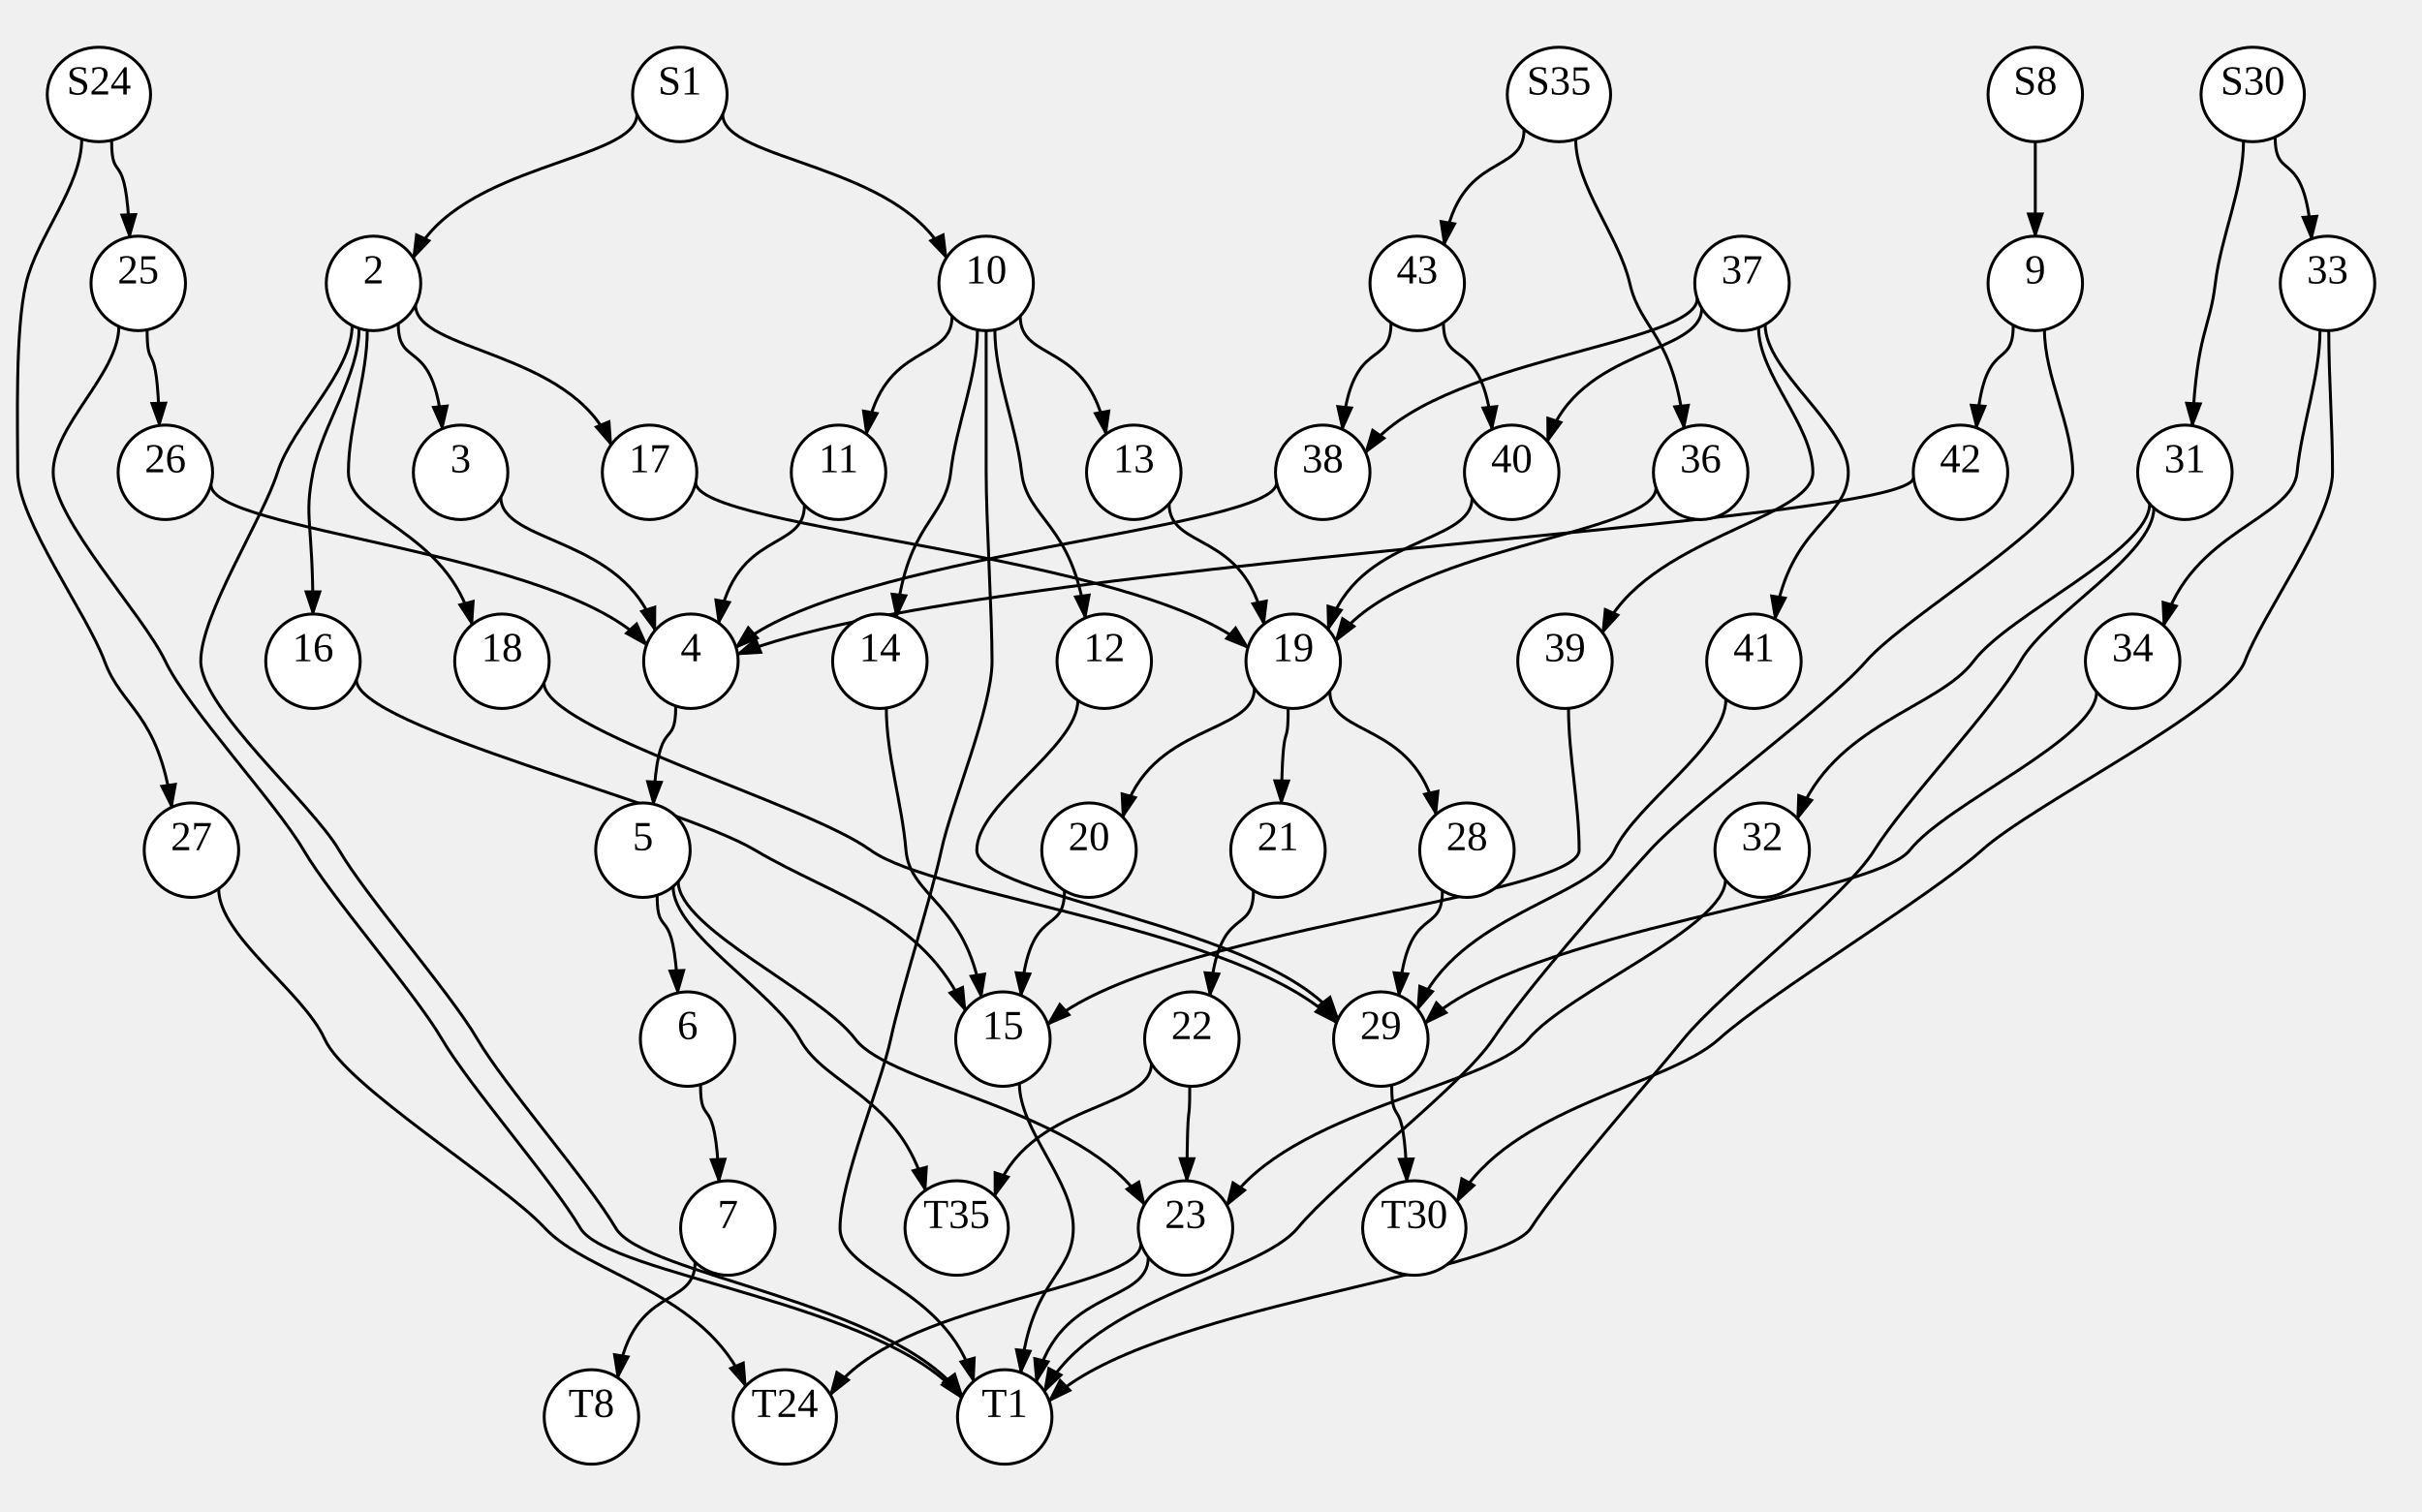
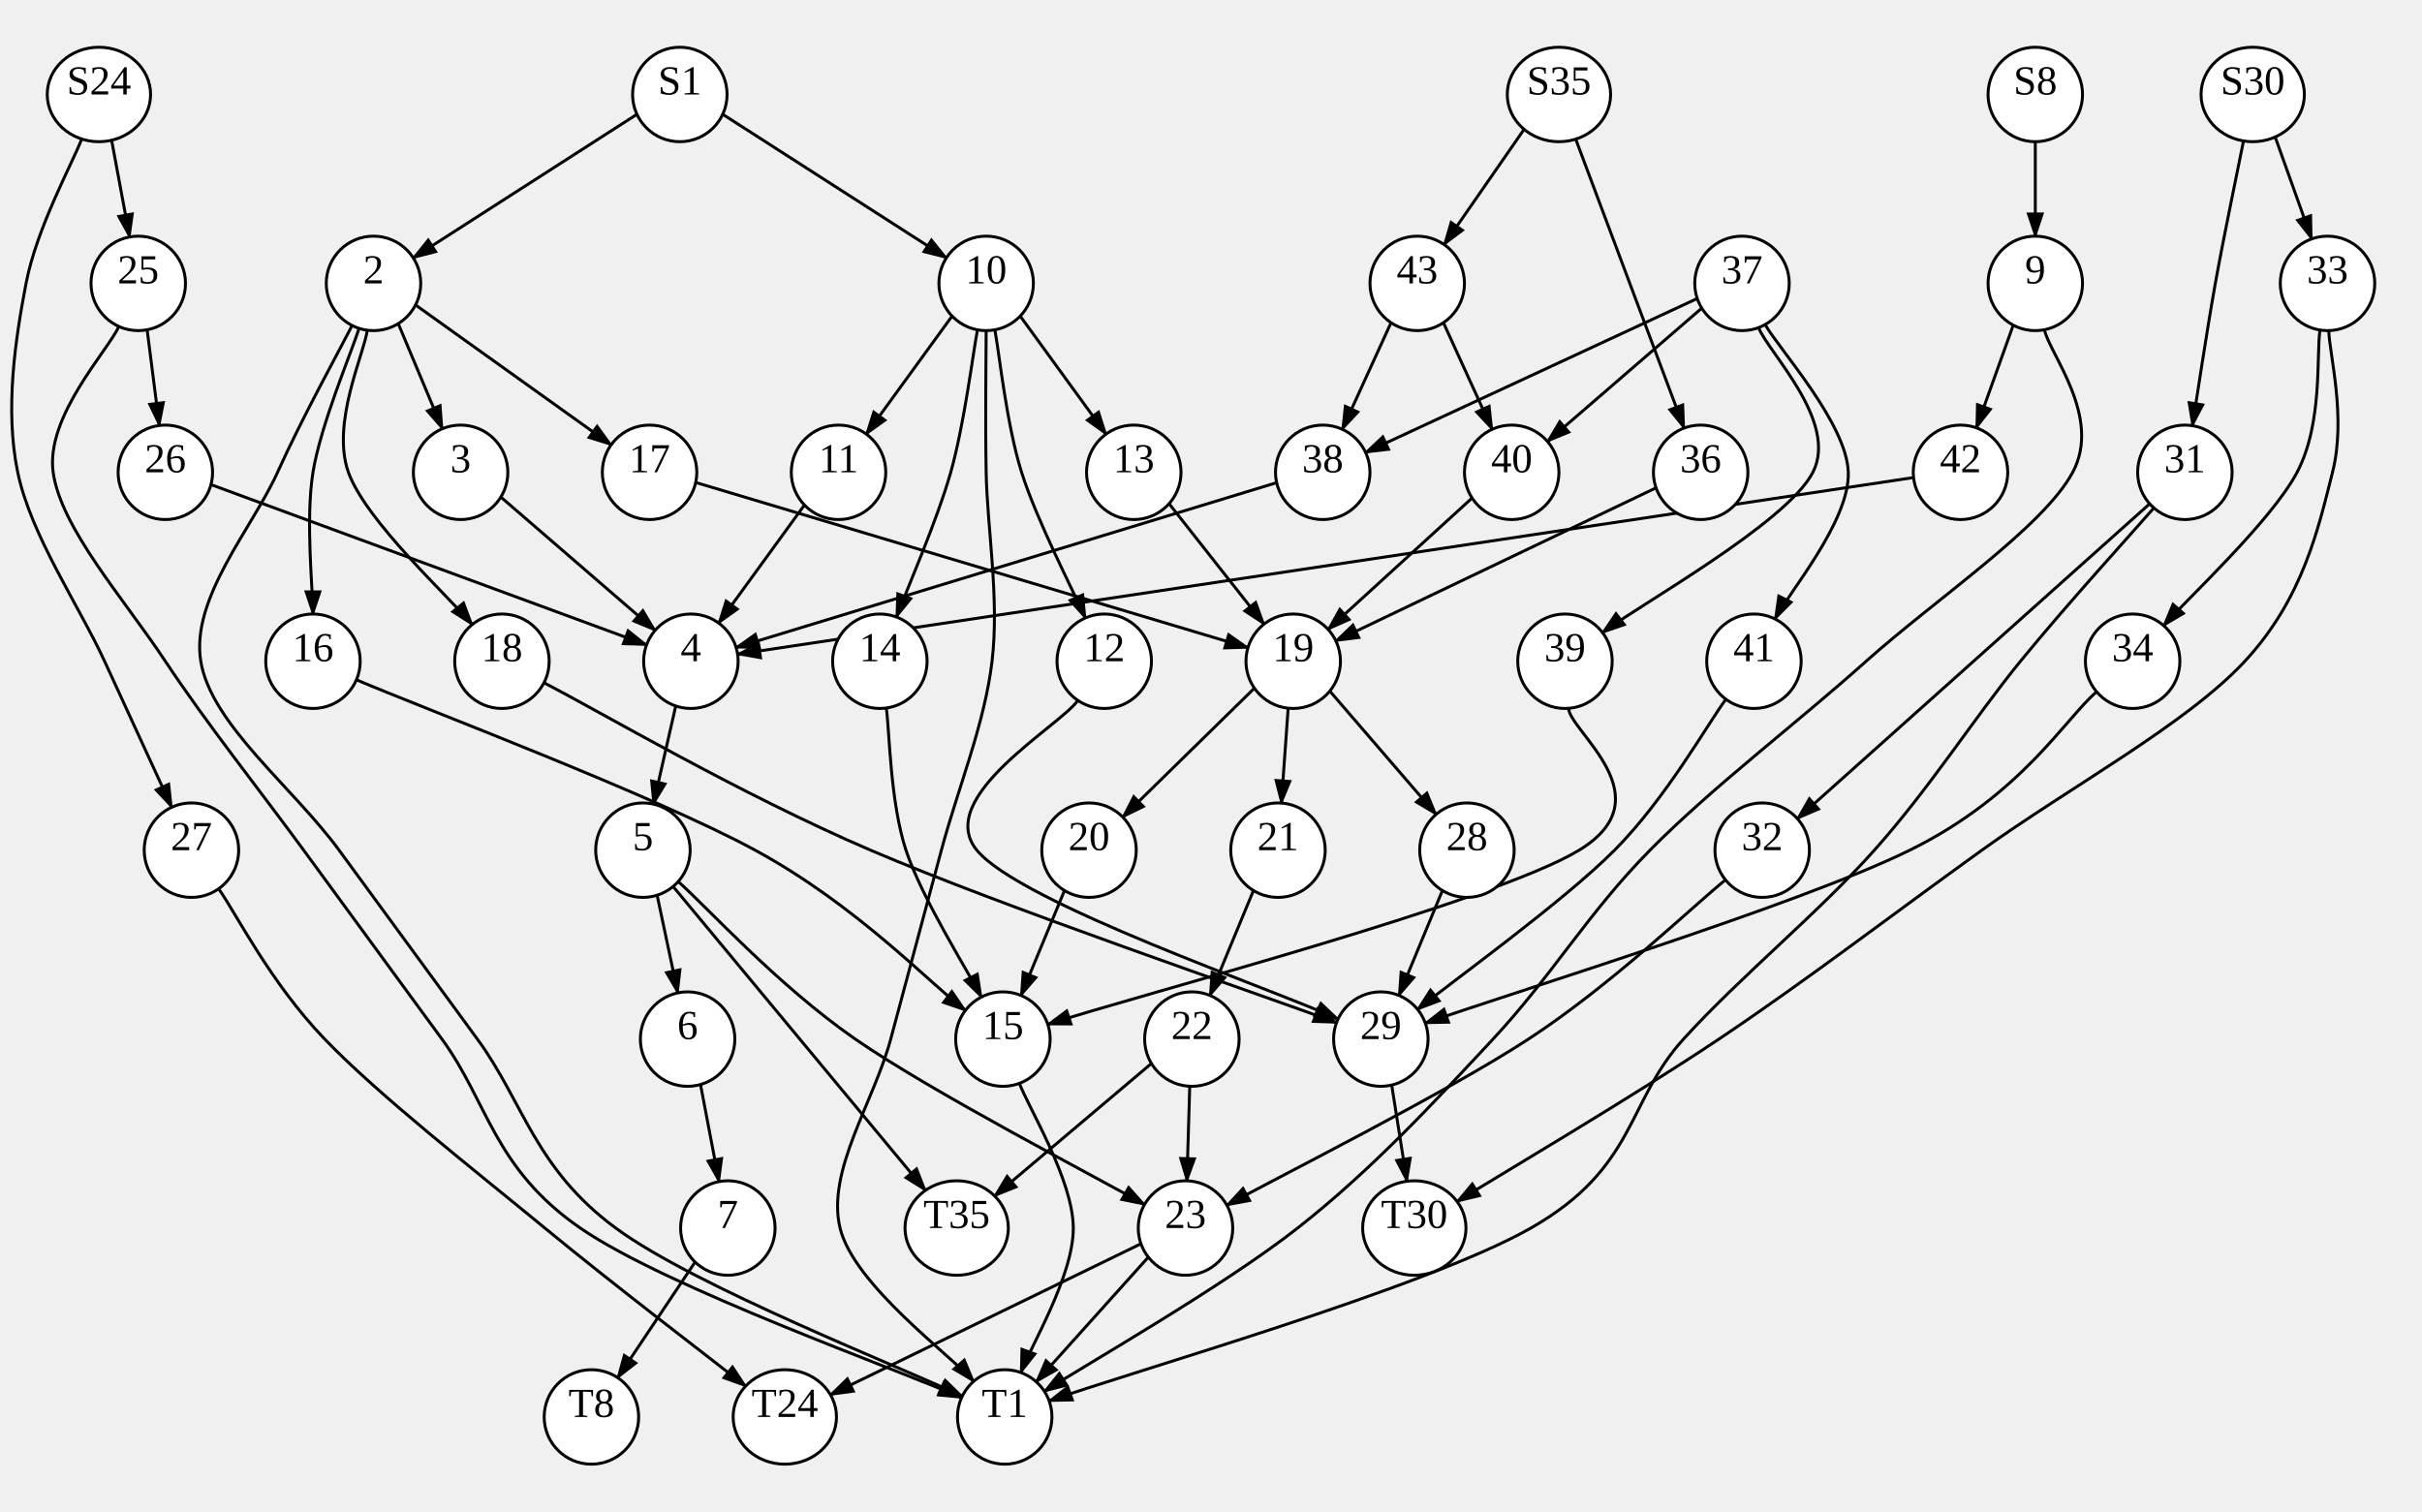
<svg xmlns="http://www.w3.org/2000/svg" width="820.312" height="512">
  <style type="text/css">
		.edge { fill: none; }
	</style>
  <defs>
    <marker id="arrowhead" markerWidth="10" markerHeight="10" refX="8" refY="3" orient="auto" markerUnits="strokeWidth">
      <path d="M0,0 L0,6 L9,3 z" />
    </marker>
  </defs>
  <g>
-     <path class="edge" marker-end="url(#arrowhead)" stroke="#000000" stroke-width="1" d="M689.337,48 L 689.337,80 " />
-     <path class="edge" marker-end="url(#arrowhead)" stroke="#000000" stroke-width="1" d="M37.805,47.508 C37.805,63.508 42.68,48.27 43.898,80.27 " />
-     <path class="edge" marker-end="url(#arrowhead)" stroke="#000000" stroke-width="1" d="M27.682,47.09 C27.682,63.09 12.596,80 8.824,96 S6.003,144 6.003,160 S29.538,208 35.421,224 S53.61,241.462 58.157,273.462 " />
-     <path class="edge" marker-end="url(#arrowhead)" stroke="#000000" stroke-width="1" d="M215.732,38.718 C215.732,54.718 155.12,55.356 139.968,87.356 " />
-     <path class="edge" marker-end="url(#arrowhead)" stroke="#000000" stroke-width="1" d="M244.774,38.718 C244.774,54.718 305.386,55.356 320.539,87.356 " />
-     <path class="edge" marker-end="url(#arrowhead)" stroke="#000000" stroke-width="1" d="M516.193,43.809 C516.193,59.809 494.535,50.852 489.12,82.852 " />
-     <path class="edge" marker-end="url(#arrowhead)" stroke="#000000" stroke-width="1" d="M533.677,47.135 C533.677,63.135 548.336,80 552,96 S566.708,113.019 570.385,145.019 " />
-     <path class="edge" marker-end="url(#arrowhead)" stroke="#000000" stroke-width="1" d="M759.862,47.744 C759.862,63.744 752.222,80 750.312,96 S744.1,112.204 742.548,144.204 " />
-     <path class="edge" marker-end="url(#arrowhead)" stroke="#000000" stroke-width="1" d="M770.584,46.41 C770.584,62.41 780.457,48.934 782.926,80.934 " />
-     <path class="edge" marker-end="url(#arrowhead)" stroke="#000000" stroke-width="1" d="M681.868,110.15 C681.868,126.15 671.895,112.938 669.401,144.938 " />
-     <path class="edge" marker-end="url(#arrowhead)" stroke="#000000" stroke-width="1" d="M692.443,111.696 C692.443,127.696 702.003,144 702.003,160 S646.036,208 632.044,224 S573.482,272 558.841,288 S516.311,336 505.679,352 S452.749,400 439.517,416 S370.889,439.328 353.732,471.328 " />
-     <path class="edge" marker-end="url(#arrowhead)" stroke="#000000" stroke-width="1" d="M40.254,110.589 C40.254,126.589 18.003,144 18.003,160 S48.401,208 56,224 S93.471,272 102.839,288 S140.31,336 149.678,352 S187.149,400 196.517,416 S299.839,441.493 325.669,473.493 " />
-     <path class="edge" marker-end="url(#arrowhead)" stroke="#000000" stroke-width="1" d="M49.829,111.715 C49.829,127.715 53.145,112.129 53.974,144.129 " />
-     <path class="edge" marker-end="url(#arrowhead)" stroke="#000000" stroke-width="1" d="M74.06,301.076 C74.06,317.076 102.787,336 109.969,352 S169.607,400 184.517,416 S238.942,437.56 252.549,469.56 " />
-     <path class="edge" marker-end="url(#arrowhead)" stroke="#000000" stroke-width="1" d="M134.881,109.631 C134.881,125.631 146.829,113.245 149.816,145.245 " />
-     <path class="edge" marker-end="url(#arrowhead)" stroke="#000000" stroke-width="1" d="M121.623,111.237 C121.623,127.237 109.127,144 106.003,160 S106.001,176 106.001,208 " />
-     <path class="edge" marker-end="url(#arrowhead)" stroke="#000000" stroke-width="1" d="M140.737,103.307 C140.737,119.307 193.739,118.692 206.989,150.692 " />
-     <path class="edge" marker-end="url(#arrowhead)" stroke="#000000" stroke-width="1" d="M119.259,110.266 C119.259,126.266 99.054,144 94.003,160 S68,208 68,224 S105.471,272 114.839,288 S152.31,336 161.678,352 S199.149,400 208.517,416 S302.419,441.01 325.894,473.01 " />
-     <path class="edge" marker-end="url(#arrowhead)" stroke="#000000" stroke-width="1" d="M124.397,111.861 C124.397,127.861 118.003,144 118.003,160 S151.53,179.582 159.911,211.582 " />
-     <path class="edge" marker-end="url(#arrowhead)" stroke="#000000" stroke-width="1" d="M322.461,107.081 C322.461,123.081 299.22,115.057 293.409,147.057 " />
-     <path class="edge" marker-end="url(#arrowhead)" stroke="#000000" stroke-width="1" d="M331.055,111.726 C331.055,127.726 323.814,144 322.003,160 S307.296,177.019 303.619,209.019 " />
-     <path class="edge" marker-end="url(#arrowhead)" stroke="#000000" stroke-width="1" d="M334.003,112 C334.003,128 334.003,144 334.003,160 S336,208 336,224 S322.273,272 318.841,288 S305.111,336 301.679,352 S284.517,400 284.517,416 S320.723,435.937 329.775,467.937 " />
-     <path class="edge" marker-end="url(#arrowhead)" stroke="#000000" stroke-width="1" d="M345.545,107.081 C345.545,123.081 368.787,115.057 374.597,147.057 " />
-     <path class="edge" marker-end="url(#arrowhead)" stroke="#000000" stroke-width="1" d="M336.952,111.726 C336.952,127.726 344.193,144 346.003,160 S363.271,177.341 367.588,209.341 " />
-     <path class="edge" marker-end="url(#arrowhead)" stroke="#000000" stroke-width="1" d="M729.5,172.07 C729.5,188.07 693.35,208 684.312,224 S644.735,272 634.841,288 S583.116,336 570.184,352 S528.85,400 518.517,416 S387.979,442.593 355.345,474.593 " />
-     <path class="edge" marker-end="url(#arrowhead)" stroke="#000000" stroke-width="1" d="M728.076,170.664 C728.076,186.664 680.353,208 668.422,224 S620.7,245.336 608.769,277.336 " />
-     <path class="edge" marker-end="url(#arrowhead)" stroke="#000000" stroke-width="1" d="M788.734,111.994 C788.734,127.994 790.003,144 790.003,160 S766.25,208 760.312,224 S689.061,272 671.248,288 S599.997,336 582.184,352 S511.235,375.017 493.498,407.017 " />
-     <path class="edge" marker-end="url(#arrowhead)" stroke="#000000" stroke-width="1" d="M785.767,111.796 C785.767,127.796 779.556,144 778.003,160 S741.853,179.93 732.815,211.93 " />
-     <path class="edge" marker-end="url(#arrowhead)" stroke="#000000" stroke-width="1" d="M648.102,161.775 C648.102,177.775 329.479,189.622 249.823,221.622 " />
-     <path class="edge" marker-end="url(#arrowhead)" stroke="#000000" stroke-width="1" d="M71.451,164.166 C71.451,180.166 189.478,186.473 218.985,218.473 " />
-     <path class="edge" marker-end="url(#arrowhead)" stroke="#000000" stroke-width="1" d="M169.63,168.386 C169.63,184.386 211.44,181.54 221.893,213.54 " />
-     <path class="edge" marker-end="url(#arrowhead)" stroke="#000000" stroke-width="1" d="M120.713,230.288 C120.713,246.288 228.746,272 255.754,288 S312.716,310.298 326.956,342.298 " />
-     <path class="edge" marker-end="url(#arrowhead)" stroke="#000000" stroke-width="1" d="M235.629,163.441 C235.629,179.441 385.263,187.413 422.672,219.413 " />
-     <path class="edge" marker-end="url(#arrowhead)" stroke="#000000" stroke-width="1" d="M184.238,231.299 C184.238,247.299 272.72,272 294.841,288 S421.108,314.444 452.675,346.444 " />
-     <path class="edge" marker-end="url(#arrowhead)" stroke="#000000" stroke-width="1" d="M272.461,171.08 C272.461,187.08 249.218,179.057 243.407,211.057 " />
-     <path class="edge" marker-end="url(#arrowhead)" stroke="#000000" stroke-width="1" d="M300.19,239.85 C300.19,255.85 305.51,272 306.841,288 S327.268,305.765 332.375,337.765 " />
-     <path class="edge" marker-end="url(#arrowhead)" stroke="#000000" stroke-width="1" d="M595.619,110.981 C595.619,126.981 614.003,144 614.003,160 S557.016,182.3 542.769,214.3 " />
-     <path class="edge" marker-end="url(#arrowhead)" stroke="#000000" stroke-width="1" d="M597.845,109.945 C597.845,125.945 626.003,144 626.003,160 S606.154,177.686 601.192,209.686 " />
-     <path class="edge" marker-end="url(#arrowhead)" stroke="#000000" stroke-width="1" d="M574.843,101.124 C574.843,117.124 484.981,121.264 462.516,153.263 " />
-     <path class="edge" marker-end="url(#arrowhead)" stroke="#000000" stroke-width="1" d="M576.374,104.386 C576.374,120.386 534.563,117.54 524.111,149.54 " />
-     <path class="edge" marker-end="url(#arrowhead)" stroke="#000000" stroke-width="1" d="M395.962,170.63 C395.962,186.63 421.672,179.431 428.1,211.431 " />
-     <path class="edge" marker-end="url(#arrowhead)" stroke="#000000" stroke-width="1" d="M365.055,237.266 C365.055,253.266 330.841,272 330.841,288 S428.717,313.221 453.186,345.221 " />
-     <path class="edge" marker-end="url(#arrowhead)" stroke="#000000" stroke-width="1" d="M471.128,109.313 C471.128,125.313 457.941,113.443 454.644,145.443 " />
-     <path class="edge" marker-end="url(#arrowhead)" stroke="#000000" stroke-width="1" d="M488.878,109.313 C488.878,125.313 502.065,113.443 505.362,145.443 " />
-     <path class="edge" marker-end="url(#arrowhead)" stroke="#000000" stroke-width="1" d="M560.891,165.256 C560.891,181.256 474.127,185.1 452.436,217.1 " />
-     <path class="edge" marker-end="url(#arrowhead)" stroke="#000000" stroke-width="1" d="M584.399,298.059 C584.399,314.059 531.023,336 517.679,352 S435.96,376.279 415.531,408.279 " />
-     <path class="edge" marker-end="url(#arrowhead)" stroke="#000000" stroke-width="1" d="M710.109,234.348 C710.109,250.348 659.495,272 646.841,288 S515.565,314.618 482.746,346.618 " />
-     <path class="edge" marker-end="url(#arrowhead)" stroke="#000000" stroke-width="1" d="M531.24,239.955 C531.24,255.955 534.841,272 534.841,288 S390.874,315.014 354.882,347.014 " />
-     <path class="edge" marker-end="url(#arrowhead)" stroke="#000000" stroke-width="1" d="M584.547,236.877 C584.547,252.877 554.382,272 546.841,288 S493.465,309.941 480.121,341.941 " />
-     <path class="edge" marker-end="url(#arrowhead)" stroke="#000000" stroke-width="1" d="M432.391,163.502 C432.391,179.502 285.922,187.333 249.305,219.333 " />
-     <path class="edge" marker-end="url(#arrowhead)" stroke="#000000" stroke-width="1" d="M498.58,168.707 C498.58,184.707 459.57,181.214 449.818,213.214 " />
-     <path class="edge" marker-end="url(#arrowhead)" stroke="#000000" stroke-width="1" d="M228.871,239.155 C228.871,255.155 222.818,240.399 221.305,272.399 " />
-     <path class="edge" marker-end="url(#arrowhead)" stroke="#000000" stroke-width="1" d="M436.29,239.908 C436.29,255.908 434.447,240.041 433.986,272.041 " />
-     <path class="edge" marker-end="url(#arrowhead)" stroke="#000000" stroke-width="1" d="M424.856,233.123 C424.856,249.123 389.188,244.803 380.27,276.803 " />
-     <path class="edge" marker-end="url(#arrowhead)" stroke="#000000" stroke-width="1" d="M450.398,234.114 C450.398,250.114 479.196,243.88 486.396,275.88 " />
-     <path class="edge" marker-end="url(#arrowhead)" stroke="#000000" stroke-width="1" d="M222.564,303.26 C222.564,319.26 228.17,304.347 229.571,336.347 " />
-     <path class="edge" marker-end="url(#arrowhead)" stroke="#000000" stroke-width="1" d="M227.974,300.311 C227.974,316.311 262.303,336 270.885,352 S304.926,371.255 313.437,403.255 " />
-     <path class="edge" marker-end="url(#arrowhead)" stroke="#000000" stroke-width="1" d="M229.707,298.636 C229.707,314.636 277.684,336 289.679,352 S368.04,376.053 387.63,408.053 " />
-     <path class="edge" marker-end="url(#arrowhead)" stroke="#000000" stroke-width="1" d="M424.534,301.674 C424.534,317.674 412.75,305.219 409.804,337.219 " />
-     <path class="edge" marker-end="url(#arrowhead)" stroke="#000000" stroke-width="1" d="M360.534,301.674 C360.534,317.674 348.75,305.219 345.804,337.219 " />
-     <path class="edge" marker-end="url(#arrowhead)" stroke="#000000" stroke-width="1" d="M488.534,301.674 C488.534,317.674 476.75,305.219 473.804,337.219 " />
-     <path class="edge" marker-end="url(#arrowhead)" stroke="#000000" stroke-width="1" d="M237.256,367.391 C237.256,383.391 242.269,368.283 243.523,400.283 " />
-     <path class="edge" marker-end="url(#arrowhead)" stroke="#000000" stroke-width="1" d="M345.264,366.994 C345.264,382.994 363.517,400 363.517,416 S349.3,432.96 345.745,464.96 " />
-     <path class="edge" marker-end="url(#arrowhead)" stroke="#000000" stroke-width="1" d="M389.974,360.258 C389.974,376.258 347.489,373.139 336.868,405.139 " />
-     <path class="edge" marker-end="url(#arrowhead)" stroke="#000000" stroke-width="1" d="M402.959,367.984 C402.959,383.984 402.19,368.007 401.997,400.007 " />
-     <path class="edge" marker-end="url(#arrowhead)" stroke="#000000" stroke-width="1" d="M471.357,367.572 C471.357,383.572 475.481,368.165 476.512,400.165 " />
-     <path class="edge" marker-end="url(#arrowhead)" stroke="#000000" stroke-width="1" d="M235.421,427.527 C235.421,443.527 214.45,434.702 209.208,466.702 " />
-     <path class="edge" marker-end="url(#arrowhead)" stroke="#000000" stroke-width="1" d="M386.433,421.335 C386.433,437.335 302.294,440.486 281.26,472.486 " />
-     <path class="edge" marker-end="url(#arrowhead)" stroke="#000000" stroke-width="1" d="M388.925,425.871 C388.925,441.871 358.569,436.099 350.98,468.099 " />
+     <path class="edge" marker-end="url(#arrowhead)" stroke="#000000" stroke-width="1" d="M689.337,48 L689.337,80 " />
+     <path class="edge" marker-end="url(#arrowhead)" stroke="#000000" stroke-width="1" d="M37.805,47.508 L43.898,80.27 " />
+     <path class="edge" marker-end="url(#arrowhead)" stroke="#000000" stroke-width="1" d="M27.682,47.09 C24.539,55.242 12.437,77.182 8.824,96 C5.211,114.818 1.57,138.667 6.003,160 C10.436,181.333 26.729,205.09 35.421,224 C44.113,242.91 54.368,265.219 58.157,273.462 " />
+     <path class="edge" marker-end="url(#arrowhead)" stroke="#000000" stroke-width="1" d="M215.732,38.718 L139.968,87.356 " />
+     <path class="edge" marker-end="url(#arrowhead)" stroke="#000000" stroke-width="1" d="M244.774,38.718 L320.539,87.356 " />
+     <path class="edge" marker-end="url(#arrowhead)" stroke="#000000" stroke-width="1" d="M516.193,43.809 L489.12,82.852 " />
+     <path class="edge" marker-end="url(#arrowhead)" stroke="#000000" stroke-width="1" d="M533.677,47.135 C536.731,55.279 545.883,79.686 552,96 C558.118,112.314 567.321,136.849 570.385,145.019 " />
+     <path class="edge" marker-end="url(#arrowhead)" stroke="#000000" stroke-width="1" d="M759.862,47.744 C758.27,55.787 753.197,79.923 750.312,96 C747.426,112.077 743.842,136.17 742.548,144.204 " />
+     <path class="edge" marker-end="url(#arrowhead)" stroke="#000000" stroke-width="1" d="M770.584,46.41 L782.926,80.934 " />
+     <path class="edge" marker-end="url(#arrowhead)" stroke="#000000" stroke-width="1" d="M681.868,110.15 L669.401,144.938 " />
+     <path class="edge" marker-end="url(#arrowhead)" stroke="#000000" stroke-width="1" d="M692.443,111.696 C694.036,119.746 712.07,141.283 702.003,160 C691.937,178.717 655.904,202.667 632.044,224 C608.184,245.333 579.902,266.667 558.841,288 C537.78,309.333 525.566,330.667 505.679,352 C485.792,373.333 464.841,396.112 439.517,416 C414.192,435.888 368.03,462.107 353.732,471.328 " />
+     <path class="edge" marker-end="url(#arrowhead)" stroke="#000000" stroke-width="1" d="M40.254,110.589 C36.546,118.824 15.379,141.098 18.003,160 C20.628,178.902 41.861,202.667 56,224 C70.14,245.333 87.226,266.667 102.839,288 C118.452,309.333 134.065,330.667 149.678,352 C165.291,373.333 167.185,395.751 196.517,416 C225.849,436.249 304.144,463.911 325.669,473.493 " />
+     <path class="edge" marker-end="url(#arrowhead)" stroke="#000000" stroke-width="1" d="M49.829,111.715 L53.974,144.129 " />
+     <path class="edge" marker-end="url(#arrowhead)" stroke="#000000" stroke-width="1" d="M74.06,301.076 C80.045,309.563 91.56,332.846 109.969,352 C128.379,371.154 160.754,396.407 184.517,416 C208.28,435.593 241.21,460.633 252.549,469.56 " />
+     <path class="edge" marker-end="url(#arrowhead)" stroke="#000000" stroke-width="1" d="M134.881,109.631 L149.816,145.245 " />
+     <path class="edge" marker-end="url(#arrowhead)" stroke="#000000" stroke-width="1" d="M121.623,111.237 C119.019,119.365 108.607,143.873 106.003,160 C103.4,176.127 106.001,200 106.001,208 " />
+     <path class="edge" marker-end="url(#arrowhead)" stroke="#000000" stroke-width="1" d="M140.737,103.307 L206.989,150.692 " />
+     <path class="edge" marker-end="url(#arrowhead)" stroke="#000000" stroke-width="1" d="M119.259,110.266 C115.05,118.555 102.546,141.044 94.003,160 C85.46,178.956 64.528,202.667 68,224 C71.473,245.333 99.226,266.667 114.839,288 C130.452,309.333 146.065,330.667 161.678,352 C177.291,373.333 181.148,395.832 208.517,416 C235.886,436.168 306.331,463.508 325.894,473.01 " />
+     <path class="edge" marker-end="url(#arrowhead)" stroke="#000000" stroke-width="1" d="M124.397,111.861 C123.331,119.884 112.084,143.38 118.003,160 C123.922,176.62 152.927,202.985 159.911,211.582 " />
+     <path class="edge" marker-end="url(#arrowhead)" stroke="#000000" stroke-width="1" d="M322.461,107.081 L293.409,147.057 " />
+     <path class="edge" marker-end="url(#arrowhead)" stroke="#000000" stroke-width="1" d="M331.055,111.726 C329.546,119.772 326.576,143.785 322.003,160 C317.431,176.215 306.683,200.849 303.619,209.019 " />
+     <path class="edge" marker-end="url(#arrowhead)" stroke="#000000" stroke-width="1" d="M334.003,112 C334.003,120 333.67,141.333 334.003,160 C334.336,178.667 338.527,202.667 336,224 C333.473,245.333 324.561,266.667 318.841,288 C313.12,309.333 307.399,330.667 301.679,352 C295.958,373.333 279.834,396.677 284.517,416 C289.2,435.323 322.232,459.281 329.775,467.937 " />
+     <path class="edge" marker-end="url(#arrowhead)" stroke="#000000" stroke-width="1" d="M345.545,107.081 L374.597,147.057 " />
+     <path class="edge" marker-end="url(#arrowhead)" stroke="#000000" stroke-width="1" d="M336.952,111.726 C338.46,119.772 340.897,143.731 346.003,160 C351.109,176.269 363.99,201.118 367.588,209.341 " />
+     <path class="edge" marker-end="url(#arrowhead)" stroke="#000000" stroke-width="1" d="M729.5,172.07 C721.969,180.725 700.089,204.678 684.312,224 C668.536,243.322 653.863,266.667 634.841,288 C615.82,309.333 589.572,330.667 570.184,352 C550.797,373.333 554.324,395.568 518.517,416 C482.71,436.432 382.54,464.827 355.345,474.593 " />
+     <path class="edge" marker-end="url(#arrowhead)" stroke="#000000" stroke-width="1" d="M728.076,170.664 C718.133,179.554 688.307,206.221 668.422,224 C648.538,241.779 618.711,268.446 608.769,277.336 " />
+     <path class="edge" marker-end="url(#arrowhead)" stroke="#000000" stroke-width="1" d="M788.734,111.994 C788.946,119.995 794.74,141.332 790.003,160 C785.266,178.668 780.105,202.667 760.312,224 C740.52,245.333 700.936,266.667 671.248,288 C641.56,309.333 611.809,332.164 582.184,352 C552.559,371.836 508.279,397.847 493.498,407.017 " />
+     <path class="edge" marker-end="url(#arrowhead)" stroke="#000000" stroke-width="1" d="M785.767,111.796 C784.473,119.83 786.829,143.311 778.003,160 C769.178,176.689 740.347,203.275 732.815,211.93 " />
+     <path class="edge" marker-end="url(#arrowhead)" stroke="#000000" stroke-width="1" d="M648.102,161.775 L249.823,221.622 " />
+     <path class="edge" marker-end="url(#arrowhead)" stroke="#000000" stroke-width="1" d="M71.451,164.166 L218.985,218.473 " />
+     <path class="edge" marker-end="url(#arrowhead)" stroke="#000000" stroke-width="1" d="M169.63,168.386 L221.893,213.54 " />
+     <path class="edge" marker-end="url(#arrowhead)" stroke="#000000" stroke-width="1" d="M120.713,230.288 C143.22,239.906 221.38,269.332 255.754,288 C290.128,306.668 315.089,333.248 326.956,342.298 " />
+     <path class="edge" marker-end="url(#arrowhead)" stroke="#000000" stroke-width="1" d="M235.629,163.441 L422.672,219.413 " />
+     <path class="edge" marker-end="url(#arrowhead)" stroke="#000000" stroke-width="1" d="M184.238,231.299 C202.672,240.749 250.101,268.809 294.841,288 C339.58,307.191 426.369,336.703 452.675,346.444 " />
+     <path class="edge" marker-end="url(#arrowhead)" stroke="#000000" stroke-width="1" d="M272.461,171.08 L243.407,211.057 " />
+     <path class="edge" marker-end="url(#arrowhead)" stroke="#000000" stroke-width="1" d="M300.19,239.85 C301.298,247.875 301.476,271.681 306.841,288 C312.205,304.319 328.119,329.47 332.375,337.765 " />
+     <path class="edge" marker-end="url(#arrowhead)" stroke="#000000" stroke-width="1" d="M595.619,110.981 C598.683,119.151 622.812,142.78 614.003,160 C605.195,177.22 554.641,205.25 542.769,214.3 " />
+     <path class="edge" marker-end="url(#arrowhead)" stroke="#000000" stroke-width="1" d="M597.845,109.945 C602.538,118.287 625.445,143.377 626.003,160 C626.561,176.623 605.327,201.405 601.192,209.686 " />
+     <path class="edge" marker-end="url(#arrowhead)" stroke="#000000" stroke-width="1" d="M574.843,101.124 L462.516,153.263 " />
+     <path class="edge" marker-end="url(#arrowhead)" stroke="#000000" stroke-width="1" d="M576.374,104.386 L524.111,149.54 " />
+     <path class="edge" marker-end="url(#arrowhead)" stroke="#000000" stroke-width="1" d="M395.962,170.63 L428.1,211.431 " />
+     <path class="edge" marker-end="url(#arrowhead)" stroke="#000000" stroke-width="1" d="M365.055,237.266 C359.352,245.721 316.153,270.007 330.841,288 C345.53,305.993 432.795,335.685 453.186,345.221 " />
+     <path class="edge" marker-end="url(#arrowhead)" stroke="#000000" stroke-width="1" d="M471.128,109.313 L454.644,145.443 " />
+     <path class="edge" marker-end="url(#arrowhead)" stroke="#000000" stroke-width="1" d="M488.878,109.313 L505.362,145.443 " />
+     <path class="edge" marker-end="url(#arrowhead)" stroke="#000000" stroke-width="1" d="M560.891,165.256 L452.436,217.1 " />
+     <path class="edge" marker-end="url(#arrowhead)" stroke="#000000" stroke-width="1" d="M584.399,298.059 C573.279,307.049 545.824,333.63 517.679,352 C489.534,370.37 432.555,398.899 415.531,408.279 " />
+     <path class="edge" marker-end="url(#arrowhead)" stroke="#000000" stroke-width="1" d="M710.109,234.348 C699.564,243.29 684.735,269.288 646.841,288 C608.947,306.712 510.096,336.848 482.746,346.618 " />
+     <path class="edge" marker-end="url(#arrowhead)" stroke="#000000" stroke-width="1" d="M531.24,239.955 C531.84,247.963 564.234,270.157 534.841,288 C505.448,305.843 384.875,337.179 354.882,347.014 " />
+     <path class="edge" marker-end="url(#arrowhead)" stroke="#000000" stroke-width="1" d="M584.547,236.877 C578.263,245.397 564.246,270.489 546.841,288 C529.437,305.511 491.241,332.951 480.121,341.941 " />
+     <path class="edge" marker-end="url(#arrowhead)" stroke="#000000" stroke-width="1" d="M432.391,163.502 L249.305,219.333 " />
+     <path class="edge" marker-end="url(#arrowhead)" stroke="#000000" stroke-width="1" d="M498.58,168.707 L449.818,213.214 " />
+     <path class="edge" marker-end="url(#arrowhead)" stroke="#000000" stroke-width="1" d="M228.871,239.155 L221.305,272.399 " />
+     <path class="edge" marker-end="url(#arrowhead)" stroke="#000000" stroke-width="1" d="M436.29,239.908 L433.986,272.041 " />
+     <path class="edge" marker-end="url(#arrowhead)" stroke="#000000" stroke-width="1" d="M424.856,233.123 L380.27,276.803 " />
+     <path class="edge" marker-end="url(#arrowhead)" stroke="#000000" stroke-width="1" d="M450.398,234.114 L486.396,275.88 " />
+     <path class="edge" marker-end="url(#arrowhead)" stroke="#000000" stroke-width="1" d="M222.564,303.26 L229.571,336.347 " />
+     <path class="edge" marker-end="url(#arrowhead)" stroke="#000000" stroke-width="1" d="M227.974,300.311 C235.126,308.925 256.642,334.843 270.885,352 C285.129,369.157 306.345,394.713 313.437,403.255 " />
+     <path class="edge" marker-end="url(#arrowhead)" stroke="#000000" stroke-width="1" d="M229.707,298.636 C239.702,307.53 263.358,333.764 289.679,352 C315.999,370.236 371.305,398.711 387.63,408.053 " />
+     <path class="edge" marker-end="url(#arrowhead)" stroke="#000000" stroke-width="1" d="M424.534,301.674 L409.804,337.219 " />
+     <path class="edge" marker-end="url(#arrowhead)" stroke="#000000" stroke-width="1" d="M360.534,301.674 L345.804,337.219 " />
+     <path class="edge" marker-end="url(#arrowhead)" stroke="#000000" stroke-width="1" d="M488.534,301.674 L473.804,337.219 " />
+     <path class="edge" marker-end="url(#arrowhead)" stroke="#000000" stroke-width="1" d="M237.256,367.391 L243.523,400.283 " />
+     <path class="edge" marker-end="url(#arrowhead)" stroke="#000000" stroke-width="1" d="M345.264,366.994 C348.306,375.161 363.437,399.672 363.517,416 C363.597,432.328 348.707,456.8 345.745,464.96 " />
+     <path class="edge" marker-end="url(#arrowhead)" stroke="#000000" stroke-width="1" d="M389.974,360.258 L336.868,405.139 " />
+     <path class="edge" marker-end="url(#arrowhead)" stroke="#000000" stroke-width="1" d="M402.959,367.984 L401.997,400.007 " />
+     <path class="edge" marker-end="url(#arrowhead)" stroke="#000000" stroke-width="1" d="M471.357,367.572 L476.512,400.165 " />
+     <path class="edge" marker-end="url(#arrowhead)" stroke="#000000" stroke-width="1" d="M235.421,427.527 L209.208,466.702 " />
+     <path class="edge" marker-end="url(#arrowhead)" stroke="#000000" stroke-width="1" d="M386.433,421.335 L281.26,472.486 " />
+     <path class="edge" marker-end="url(#arrowhead)" stroke="#000000" stroke-width="1" d="M388.925,425.871 L350.98,468.099 " />
    <ellipse cx="689.337" cy="32" rx="16" ry="16" class="node" fill="#FFFFFF" stroke="#000000" stroke-width="1" />
    <text text-anchor="middle" alignment-baseline="middle" x="689.337" y="32" font-size="14" color="#000000">S8</text>
    <ellipse cx="33.5" cy="32" rx="17.5" ry="16" class="node" fill="#FFFFFF" stroke="#000000" stroke-width="1" />
    <text text-anchor="middle" alignment-baseline="middle" x="33.5" y="32" font-size="14" color="#000000">S24</text>
    <ellipse cx="230.253" cy="32" rx="16" ry="16" class="node" fill="#FFFFFF" stroke="#000000" stroke-width="1" />
    <text text-anchor="middle" alignment-baseline="middle" x="230.253" y="32" font-size="14" color="#000000">S1</text>
    <ellipse cx="528.001" cy="32" rx="17.5" ry="16" class="node" fill="#FFFFFF" stroke="#000000" stroke-width="1" />
    <text text-anchor="middle" alignment-baseline="middle" x="528.001" y="32" font-size="14" color="#000000">S35</text>
    <ellipse cx="762.978" cy="32" rx="17.5" ry="16" class="node" fill="#FFFFFF" stroke="#000000" stroke-width="1" />
    <text text-anchor="middle" alignment-baseline="middle" x="762.978" y="32" font-size="14" color="#000000">S30</text>
    <ellipse cx="200.31" cy="480" rx="16" ry="16" class="node" fill="#FFFFFF" stroke="#000000" stroke-width="1" />
    <text text-anchor="middle" alignment-baseline="middle" x="200.31" y="480" font-size="14" color="#000000">T8</text>
    <ellipse cx="265.81" cy="480" rx="17.5" ry="16" class="node" fill="#FFFFFF" stroke="#000000" stroke-width="1" />
    <text text-anchor="middle" alignment-baseline="middle" x="265.81" y="480" font-size="14" color="#000000">T24</text>
    <ellipse cx="340.286" cy="480" rx="16" ry="16" class="node" fill="#FFFFFF" stroke="#000000" stroke-width="1" />
    <text text-anchor="middle" alignment-baseline="middle" x="340.286" y="480" font-size="14" color="#000000">T1</text>
    <ellipse cx="324.017" cy="416" rx="17.5" ry="16" class="node" fill="#FFFFFF" stroke="#000000" stroke-width="1" />
    <text text-anchor="middle" alignment-baseline="middle" x="324.017" y="416" font-size="14" color="#000000">T35</text>
    <ellipse cx="479.017" cy="416" rx="17.5" ry="16" class="node" fill="#FFFFFF" stroke="#000000" stroke-width="1" />
    <text text-anchor="middle" alignment-baseline="middle" x="479.017" y="416" font-size="14" color="#000000">T30</text>
    <ellipse cx="480.003" cy="96" rx="16" ry="16" class="node" fill="#FFFFFF" stroke="#000000" stroke-width="1" />
    <text text-anchor="middle" alignment-baseline="middle" x="480.003" y="96" font-size="14" color="#000000">43</text>
    <ellipse cx="590" cy="96" rx="16" ry="16" class="node" fill="#FFFFFF" stroke="#000000" stroke-width="1" />
    <text text-anchor="middle" alignment-baseline="middle" x="590" y="96" font-size="14" color="#000000">37</text>
    <ellipse cx="576.003" cy="160" rx="16" ry="16" class="node" fill="#FFFFFF" stroke="#000000" stroke-width="1" />
    <text text-anchor="middle" alignment-baseline="middle" x="576.003" y="160" font-size="14" color="#000000">36</text>
    <ellipse cx="334.003" cy="96" rx="16" ry="16" class="node" fill="#FFFFFF" stroke="#000000" stroke-width="1" />
    <text text-anchor="middle" alignment-baseline="middle" x="334.003" y="96" font-size="14" color="#000000">10</text>
    <ellipse cx="126.503" cy="96" rx="16" ry="16" class="node" fill="#FFFFFF" stroke="#000000" stroke-width="1" />
    <text text-anchor="middle" alignment-baseline="middle" x="126.503" y="96" font-size="14" color="#000000">2</text>
    <ellipse cx="46.824" cy="96" rx="16" ry="16" class="node" fill="#FFFFFF" stroke="#000000" stroke-width="1" />
    <text text-anchor="middle" alignment-baseline="middle" x="46.824" y="96" font-size="14" color="#000000">25</text>
    <ellipse cx="689.337" cy="96" rx="16" ry="16" class="node" fill="#FFFFFF" stroke="#000000" stroke-width="1" />
    <text text-anchor="middle" alignment-baseline="middle" x="689.337" y="96" font-size="14" color="#000000">9</text>
    <ellipse cx="448.003" cy="160" rx="16" ry="16" class="node" fill="#FFFFFF" stroke="#000000" stroke-width="1" />
    <text text-anchor="middle" alignment-baseline="middle" x="448.003" y="160" font-size="14" color="#000000">38</text>
    <ellipse cx="512.003" cy="160" rx="16" ry="16" class="node" fill="#FFFFFF" stroke="#000000" stroke-width="1" />
    <text text-anchor="middle" alignment-baseline="middle" x="512.003" y="160" font-size="14" color="#000000">40</text>
    <ellipse cx="384.003" cy="160" rx="16" ry="16" class="node" fill="#FFFFFF" stroke="#000000" stroke-width="1" />
    <text text-anchor="middle" alignment-baseline="middle" x="384.003" y="160" font-size="14" color="#000000">13</text>
    <ellipse cx="220.003" cy="160" rx="16" ry="16" class="node" fill="#FFFFFF" stroke="#000000" stroke-width="1" />
    <text text-anchor="middle" alignment-baseline="middle" x="220.003" y="160" font-size="14" color="#000000">17</text>
    <ellipse cx="374" cy="224" rx="16" ry="16" class="node" fill="#FFFFFF" stroke="#000000" stroke-width="1" />
    <text text-anchor="middle" alignment-baseline="middle" x="374" y="224" font-size="14" color="#000000">12</text>
    <ellipse cx="170" cy="224" rx="16" ry="16" class="node" fill="#FFFFFF" stroke="#000000" stroke-width="1" />
    <text text-anchor="middle" alignment-baseline="middle" x="170" y="224" font-size="14" color="#000000">18</text>
    <ellipse cx="56.003" cy="160" rx="16" ry="16" class="node" fill="#FFFFFF" stroke="#000000" stroke-width="1" />
    <text text-anchor="middle" alignment-baseline="middle" x="56.003" y="160" font-size="14" color="#000000">26</text>
    <ellipse cx="664.003" cy="160" rx="16" ry="16" class="node" fill="#FFFFFF" stroke="#000000" stroke-width="1" />
    <text text-anchor="middle" alignment-baseline="middle" x="664.003" y="160" font-size="14" color="#000000">42</text>
    <ellipse cx="284.003" cy="160" rx="16" ry="16" class="node" fill="#FFFFFF" stroke="#000000" stroke-width="1" />
    <text text-anchor="middle" alignment-baseline="middle" x="284.003" y="160" font-size="14" color="#000000">11</text>
    <ellipse cx="156.003" cy="160" rx="16" ry="16" class="node" fill="#FFFFFF" stroke="#000000" stroke-width="1" />
    <text text-anchor="middle" alignment-baseline="middle" x="156.003" y="160" font-size="14" color="#000000">3</text>
    <ellipse cx="788.312" cy="96" rx="16" ry="16" class="node" fill="#FFFFFF" stroke="#000000" stroke-width="1" />
    <text text-anchor="middle" alignment-baseline="middle" x="788.312" y="96" font-size="14" color="#000000">33</text>
    <ellipse cx="438" cy="224" rx="16" ry="16" class="node" fill="#FFFFFF" stroke="#000000" stroke-width="1" />
    <text text-anchor="middle" alignment-baseline="middle" x="438" y="224" font-size="14" color="#000000">19</text>
    <ellipse cx="530.044" cy="224" rx="16" ry="16" class="node" fill="#FFFFFF" stroke="#000000" stroke-width="1" />
    <text text-anchor="middle" alignment-baseline="middle" x="530.044" y="224" font-size="14" color="#000000">39</text>
    <ellipse cx="298" cy="224" rx="16" ry="16" class="node" fill="#FFFFFF" stroke="#000000" stroke-width="1" />
    <text text-anchor="middle" alignment-baseline="middle" x="298" y="224" font-size="14" color="#000000">14</text>
    <ellipse cx="106" cy="224" rx="16" ry="16" class="node" fill="#FFFFFF" stroke="#000000" stroke-width="1" />
    <text text-anchor="middle" alignment-baseline="middle" x="106" y="224" font-size="14" color="#000000">16</text>
    <ellipse cx="234" cy="224" rx="16" ry="16" class="node" fill="#FFFFFF" stroke="#000000" stroke-width="1" />
    <text text-anchor="middle" alignment-baseline="middle" x="234" y="224" font-size="14" color="#000000">4</text>
    <ellipse cx="740.003" cy="160" rx="16" ry="16" class="node" fill="#FFFFFF" stroke="#000000" stroke-width="1" />
    <text text-anchor="middle" alignment-baseline="middle" x="740.003" y="160" font-size="14" color="#000000">31</text>
    <ellipse cx="722.312" cy="224" rx="16" ry="16" class="node" fill="#FFFFFF" stroke="#000000" stroke-width="1" />
    <text text-anchor="middle" alignment-baseline="middle" x="722.312" y="224" font-size="14" color="#000000">34</text>
    <ellipse cx="432.841" cy="288" rx="16" ry="16" class="node" fill="#FFFFFF" stroke="#000000" stroke-width="1" />
    <text text-anchor="middle" alignment-baseline="middle" x="432.841" y="288" font-size="14" color="#000000">21</text>
    <ellipse cx="594.044" cy="224" rx="16" ry="16" class="node" fill="#FFFFFF" stroke="#000000" stroke-width="1" />
    <text text-anchor="middle" alignment-baseline="middle" x="594.044" y="224" font-size="14" color="#000000">41</text>
    <ellipse cx="496.841" cy="288" rx="16" ry="16" class="node" fill="#FFFFFF" stroke="#000000" stroke-width="1" />
    <text text-anchor="middle" alignment-baseline="middle" x="496.841" y="288" font-size="14" color="#000000">28</text>
    <ellipse cx="368.841" cy="288" rx="16" ry="16" class="node" fill="#FFFFFF" stroke="#000000" stroke-width="1" />
    <text text-anchor="middle" alignment-baseline="middle" x="368.841" y="288" font-size="14" color="#000000">20</text>
    <ellipse cx="64.839" cy="288" rx="16" ry="16" class="node" fill="#FFFFFF" stroke="#000000" stroke-width="1" />
    <text text-anchor="middle" alignment-baseline="middle" x="64.839" y="288" font-size="14" color="#000000">27</text>
    <ellipse cx="217.754" cy="288" rx="16" ry="16" class="node" fill="#FFFFFF" stroke="#000000" stroke-width="1" />
    <text text-anchor="middle" alignment-baseline="middle" x="217.754" y="288" font-size="14" color="#000000">5</text>
    <ellipse cx="403.679" cy="352" rx="16" ry="16" class="node" fill="#FFFFFF" stroke="#000000" stroke-width="1" />
    <text text-anchor="middle" alignment-baseline="middle" x="403.679" y="352" font-size="14" color="#000000">22</text>
    <ellipse cx="596.841" cy="288" rx="16" ry="16" class="node" fill="#FFFFFF" stroke="#000000" stroke-width="1" />
    <text text-anchor="middle" alignment-baseline="middle" x="596.841" y="288" font-size="14" color="#000000">32</text>
    <ellipse cx="467.679" cy="352" rx="16" ry="16" class="node" fill="#FFFFFF" stroke="#000000" stroke-width="1" />
    <text text-anchor="middle" alignment-baseline="middle" x="467.679" y="352" font-size="14" color="#000000">29</text>
    <ellipse cx="339.679" cy="352" rx="16" ry="16" class="node" fill="#FFFFFF" stroke="#000000" stroke-width="1" />
    <text text-anchor="middle" alignment-baseline="middle" x="339.679" y="352" font-size="14" color="#000000">15</text>
    <ellipse cx="232.885" cy="352" rx="16" ry="16" class="node" fill="#FFFFFF" stroke="#000000" stroke-width="1" />
    <text text-anchor="middle" alignment-baseline="middle" x="232.885" y="352" font-size="14" color="#000000">6</text>
    <ellipse cx="401.517" cy="416" rx="16" ry="16" class="node" fill="#FFFFFF" stroke="#000000" stroke-width="1" />
    <text text-anchor="middle" alignment-baseline="middle" x="401.517" y="416" font-size="14" color="#000000">23</text>
    <ellipse cx="246.517" cy="416" rx="16" ry="16" class="node" fill="#FFFFFF" stroke="#000000" stroke-width="1" />
    <text text-anchor="middle" alignment-baseline="middle" x="246.517" y="416" font-size="14" color="#000000">7</text>
  </g>
</svg>
